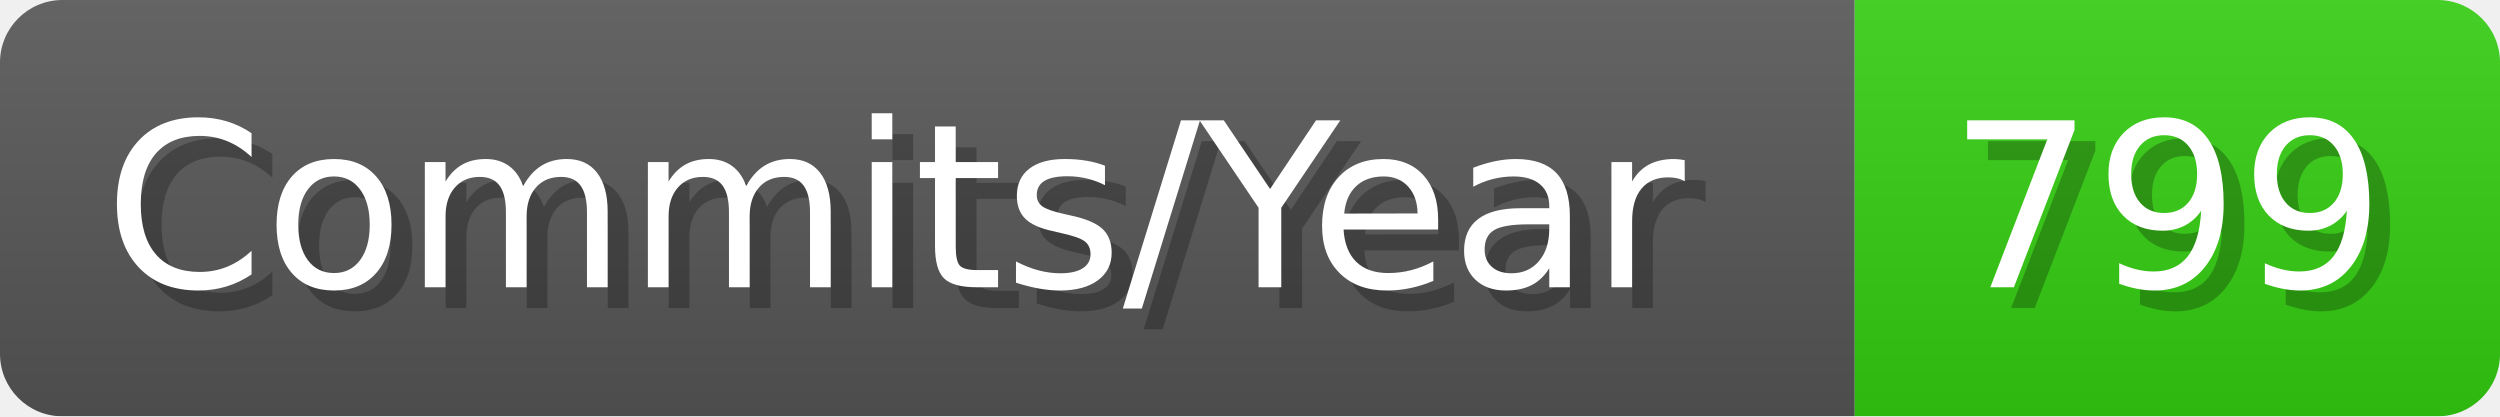
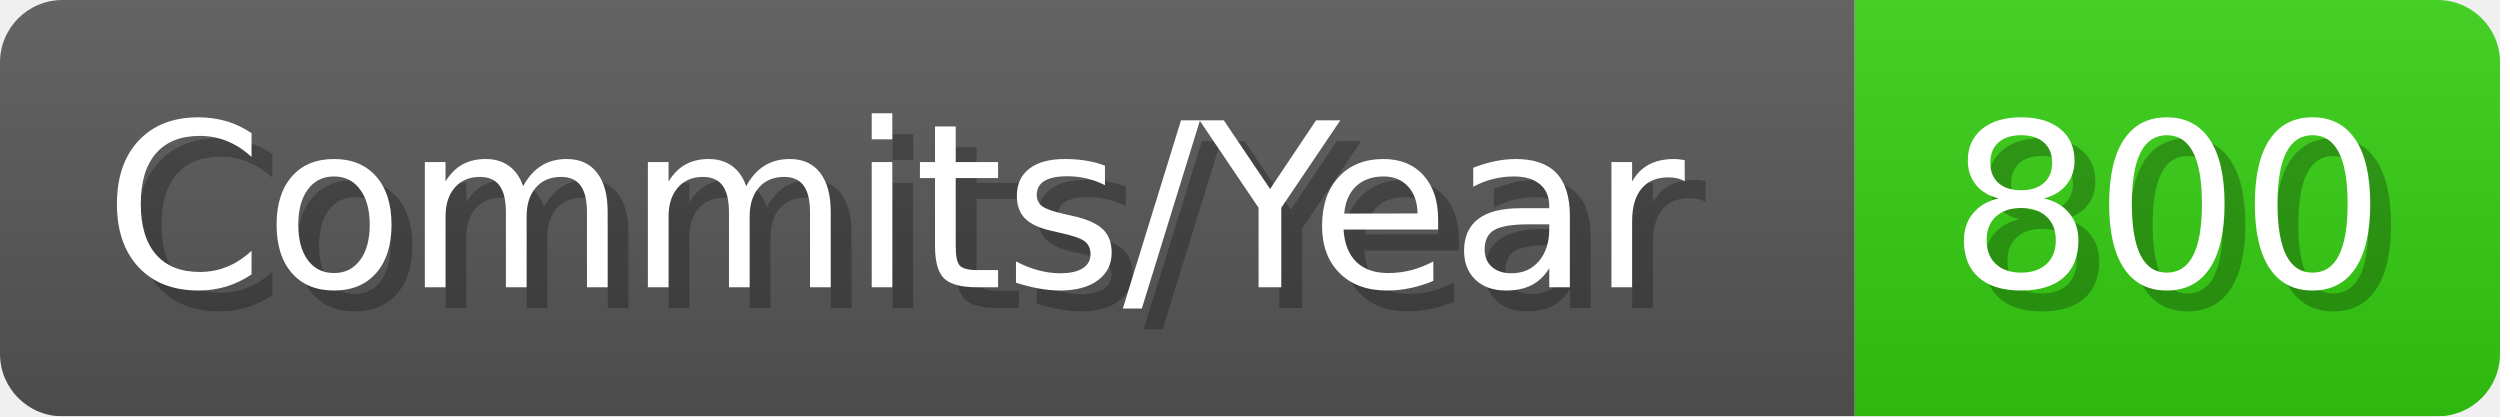
- <svg xmlns="http://www.w3.org/2000/svg" width="120.1" height="20" viewBox="0 0 1201 200" role="img" aria-label="Commits/Year: 799">
+ <svg xmlns="http://www.w3.org/2000/svg" width="120.1" height="20" viewBox="0 0 1201 200" role="img" aria-label="Commits/Year: 800">
  <linearGradient id="aUPdi" x2="0" y2="100%">
    <stop offset="0" stop-opacity=".1" stop-color="#EEE" />
    <stop offset="1" stop-opacity=".1" />
  </linearGradient>
  <mask id="WfAiQ">
    <rect width="1201" height="200" rx="30" fill="#FFF" />
  </mask>
  <g mask="url(#WfAiQ)">
    <rect width="891" height="200" fill="#555" />
    <rect width="310" height="200" fill="#3C1" x="891" />
    <rect width="1201" height="200" fill="url(#aUPdi)" />
  </g>
  <g aria-hidden="true" fill="#fff" text-anchor="start" font-family="Verdana,DejaVu Sans,sans-serif" font-size="110">
    <text x="60" y="148" textLength="791" fill="#000" opacity="0.25">Commits/Year</text>
    <text x="50" y="138" textLength="791">Commits/Year</text>
-     <text x="946" y="148" textLength="210" fill="#000" opacity="0.25">799</text>
-     <text x="936" y="138" textLength="210">799</text>
+     <text x="946" y="148" textLength="210" fill="#000" opacity="0.25">800</text>
+     <text x="936" y="138" textLength="210">800</text>
  </g>
</svg>
